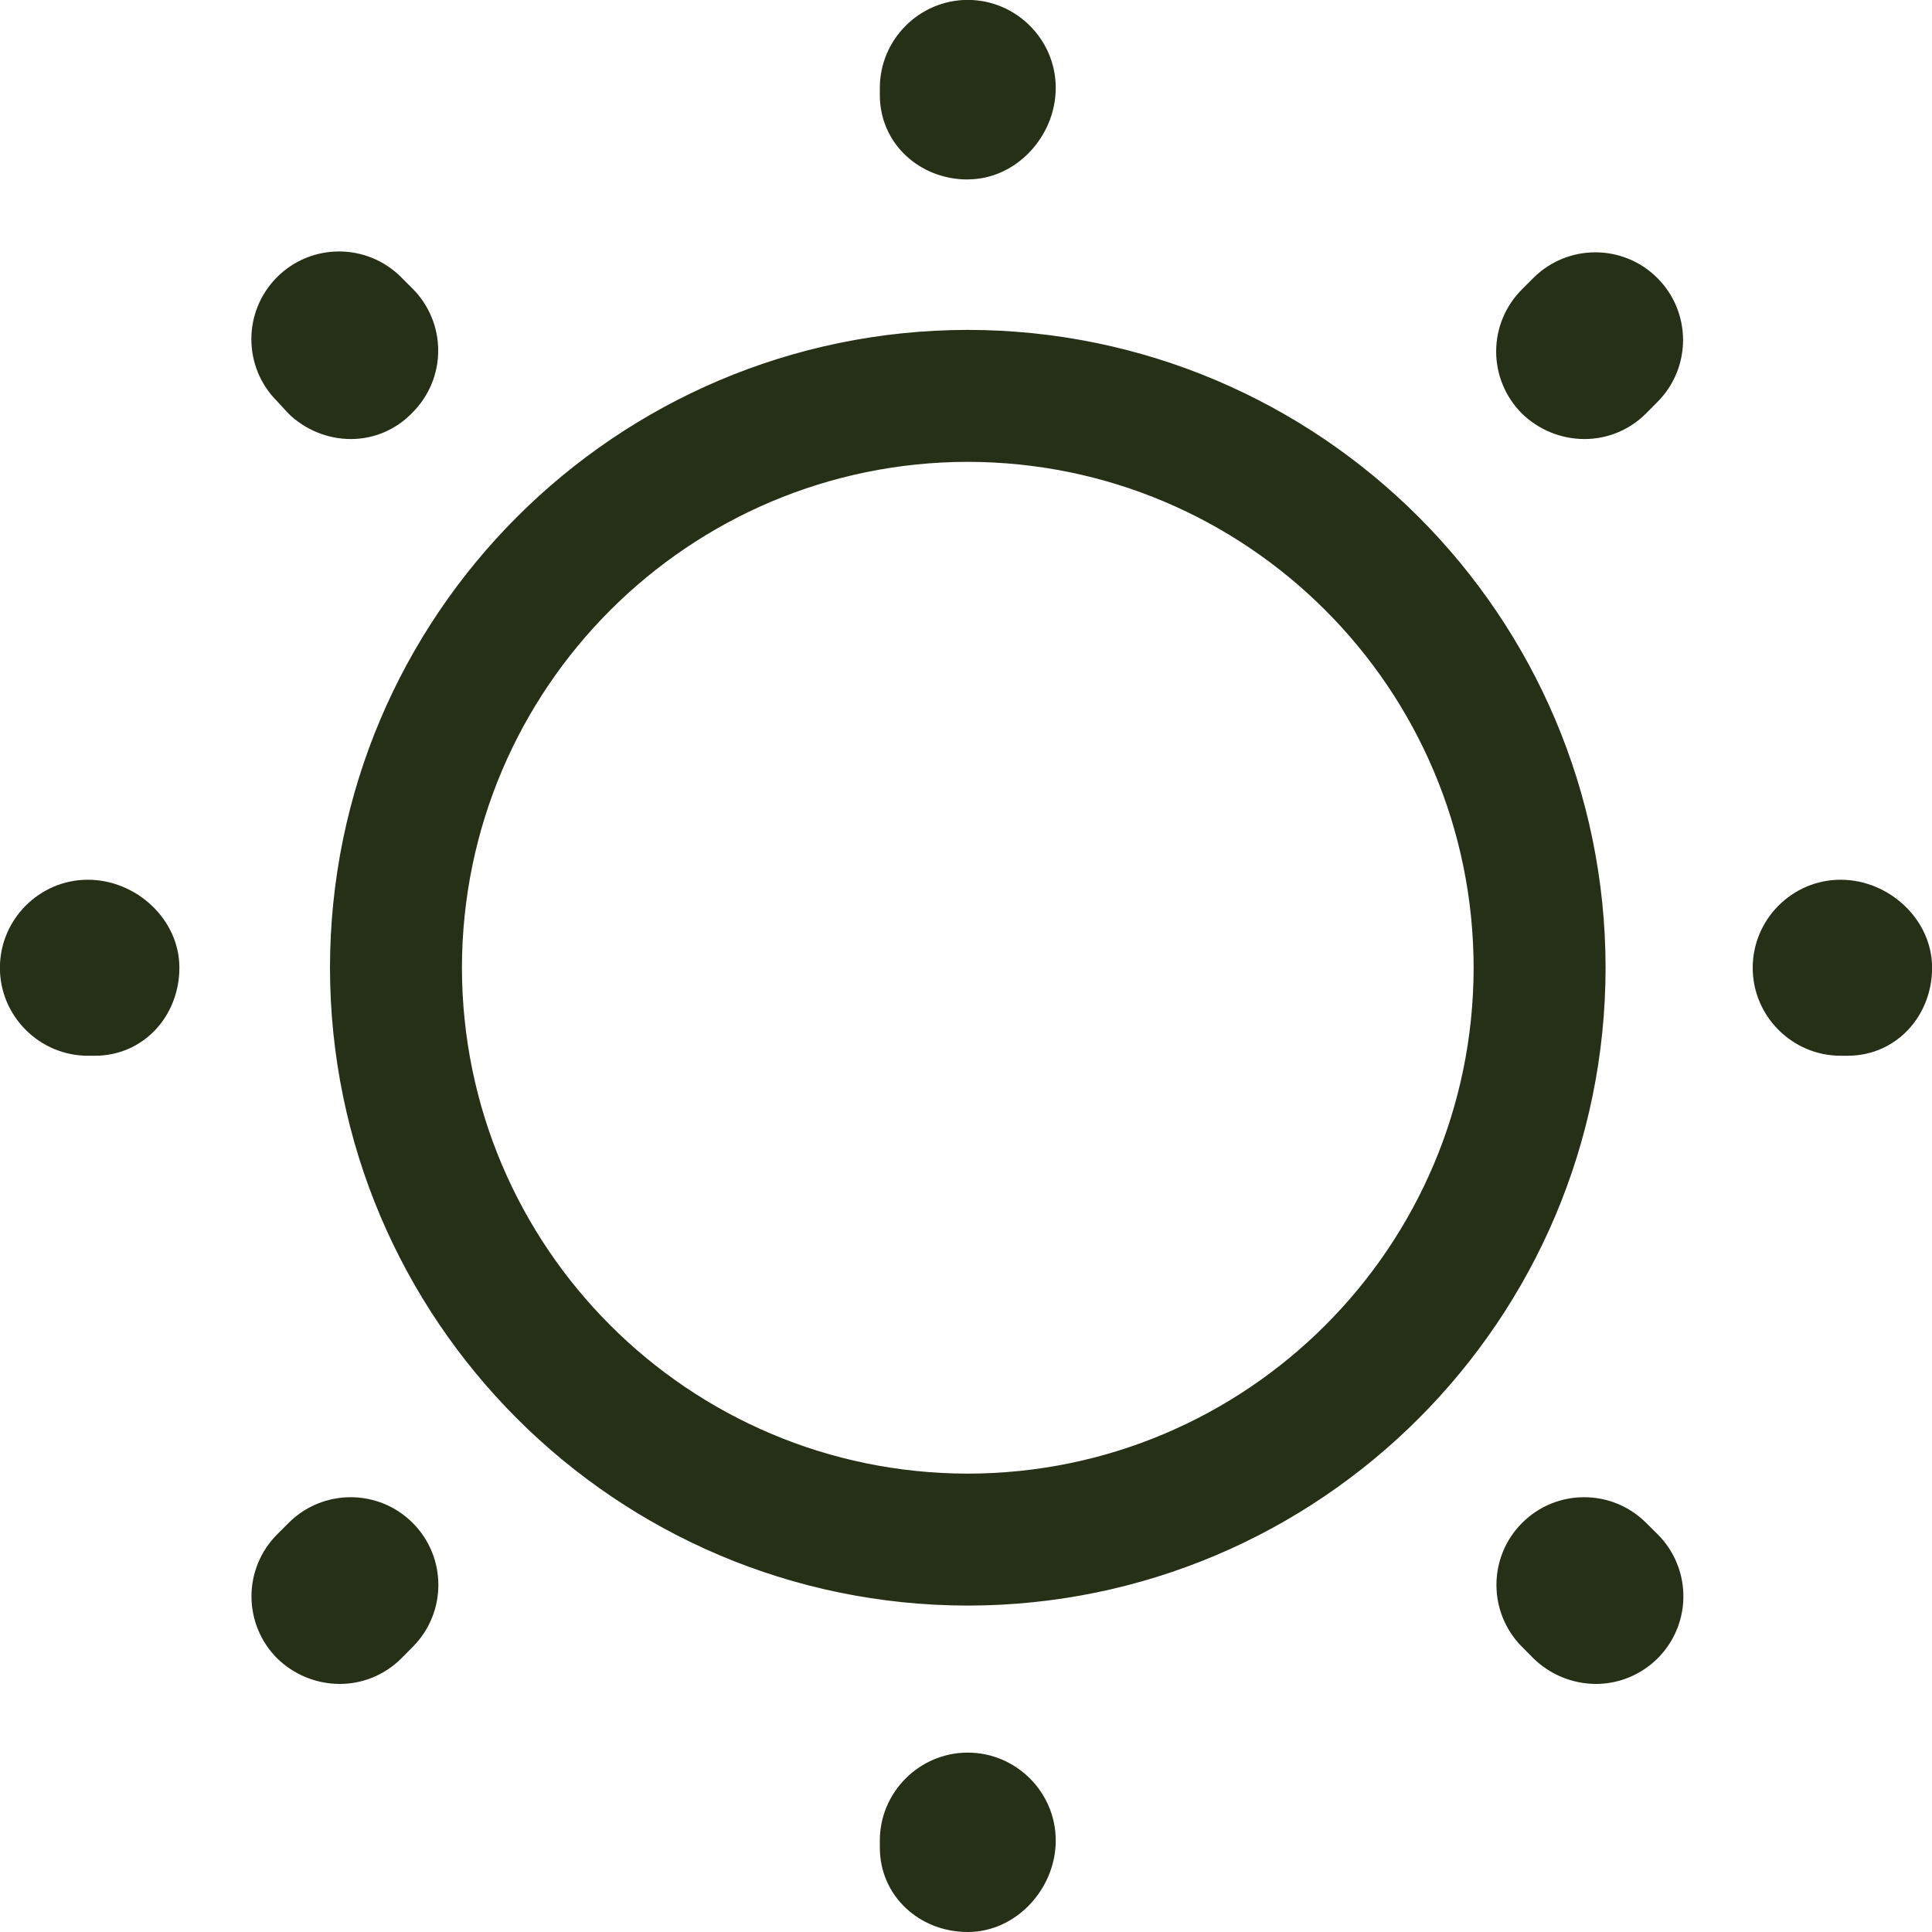
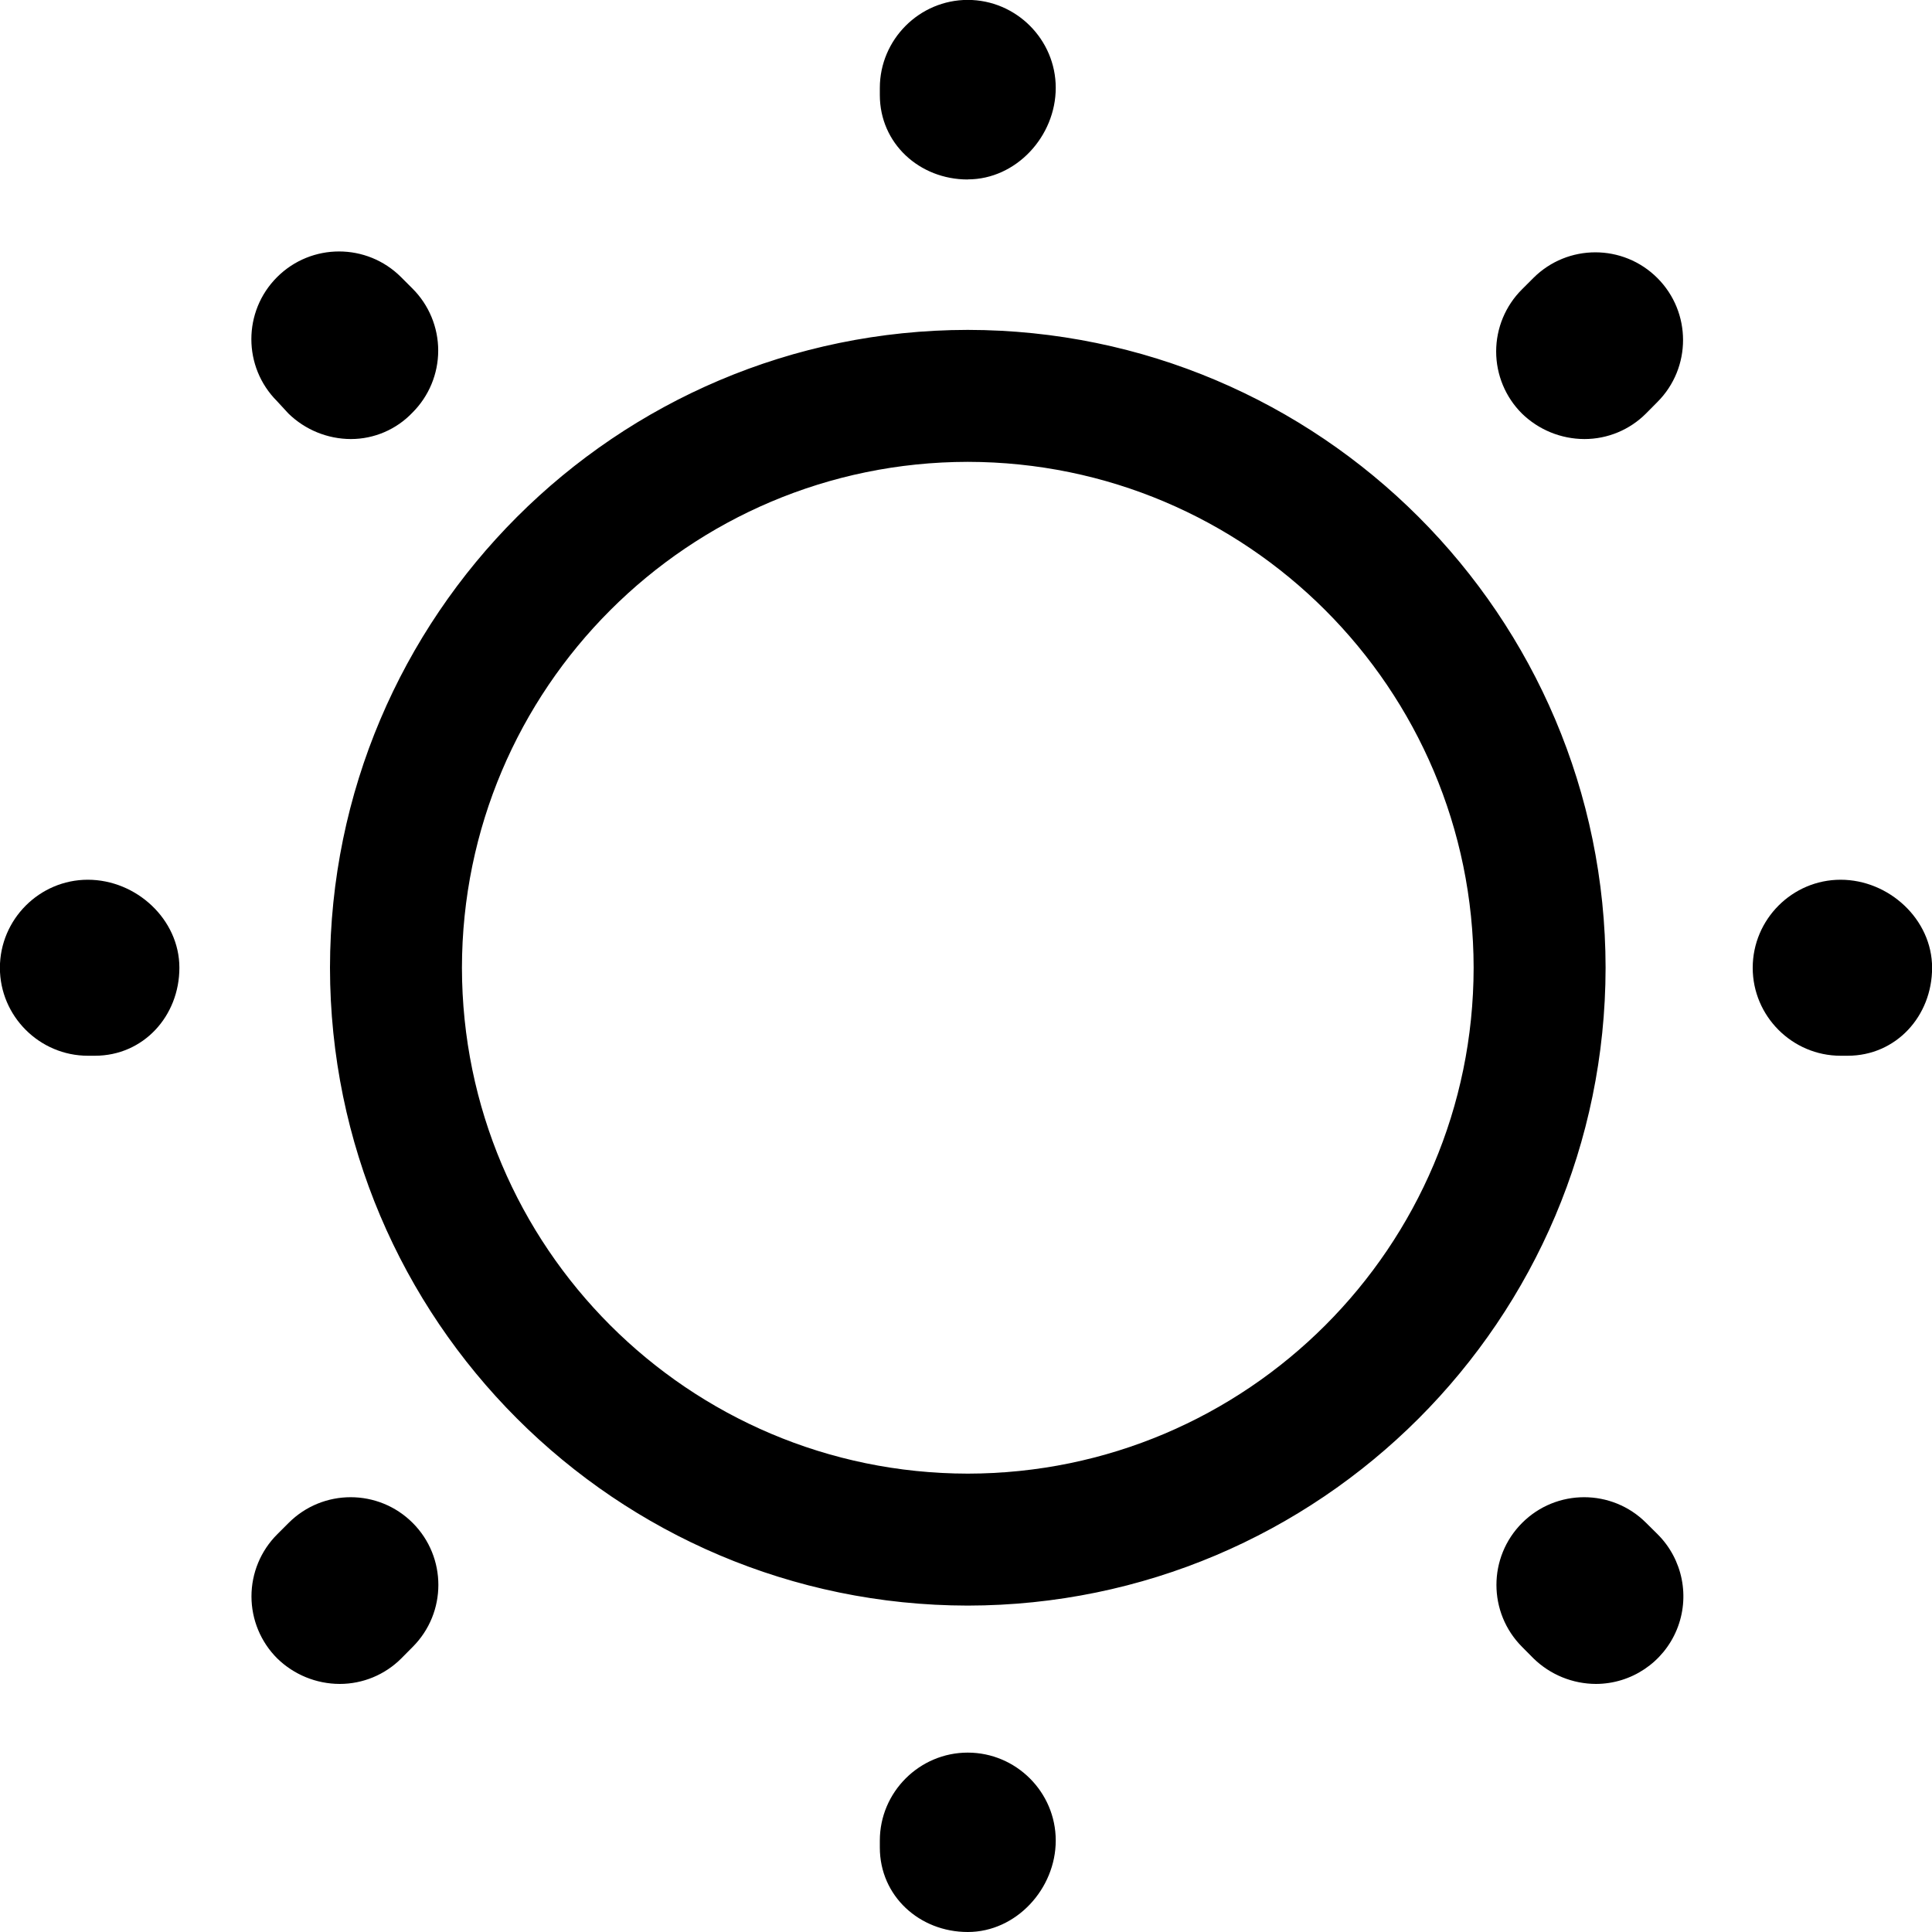
<svg xmlns="http://www.w3.org/2000/svg" width="20" height="20" fill="none" viewBox="0 0 20 20">
-   <path fill="#253017" d="M10.018 16.621a6.61 6.61 0 0 1-6.602-6.603 6.61 6.61 0 0 1 6.602-6.603 6.61 6.61 0 0 1 6.603 6.603 6.61 6.61 0 0 1-6.603 6.603m0-11.84a5.243 5.243 0 0 0-5.236 5.237 5.243 5.243 0 0 0 5.236 5.237 5.243 5.243 0 0 0 5.237-5.237 5.243 5.243 0 0 0-5.237-5.237M10.018 20c-.5 0-.91-.373-.91-.874v-.073c0-.501.41-.91.91-.91.501 0 .911.409.911.91 0 .5-.41.947-.91.947m6.503-2.568a.93.93 0 0 1-.647-.264l-.118-.119a.907.907 0 1 1 1.284-1.284l.119.118a.907.907 0 0 1-.638 1.549m-13.006 0a.93.93 0 0 1-.646-.264.907.907 0 0 1 0-1.285l.118-.118a.907.907 0 1 1 1.284 1.284l-.118.119a.9.9 0 0 1-.638.264m15.61-6.503h-.072c-.501 0-.91-.41-.91-.91 0-.502.409-.912.91-.912.5 0 .947.41.947.911s-.373.911-.874.911m-18.141 0H.91c-.501 0-.911-.41-.911-.91 0-.502.41-.912.91-.912.502 0 .948.41.948.911s-.373.911-.874.911m15.419-6.384a.93.93 0 0 1-.647-.264.907.907 0 0 1 0-1.285l.118-.118a.907.907 0 1 1 1.284 1.284l-.118.119a.9.9 0 0 1-.637.264m-12.77 0a.93.93 0 0 1-.646-.264l-.118-.128a.907.907 0 1 1 1.284-1.284l.118.118a.907.907 0 0 1 0 1.284.88.88 0 0 1-.637.274m6.385-2.687c-.5 0-.91-.373-.91-.874V.91c0-.501.41-.911.91-.911.501 0 .911.41.911.91 0 .502-.41.948-.91.948" />
+   <path fill="currentColor" d="M10.018 16.621a6.61 6.61 0 0 1-6.602-6.603 6.61 6.61 0 0 1 6.602-6.603 6.61 6.61 0 0 1 6.603 6.603 6.61 6.61 0 0 1-6.603 6.603m0-11.84a5.243 5.243 0 0 0-5.236 5.237 5.243 5.243 0 0 0 5.236 5.237 5.243 5.243 0 0 0 5.237-5.237 5.243 5.243 0 0 0-5.237-5.237M10.018 20c-.5 0-.91-.373-.91-.874v-.073c0-.501.41-.91.91-.91.501 0 .911.409.911.91 0 .5-.41.947-.91.947m6.503-2.568a.93.93 0 0 1-.647-.264l-.118-.119a.907.907 0 1 1 1.284-1.284l.119.118a.907.907 0 0 1-.638 1.549m-13.006 0a.93.93 0 0 1-.646-.264.907.907 0 0 1 0-1.285l.118-.118a.907.907 0 1 1 1.284 1.284l-.118.119a.9.9 0 0 1-.638.264m15.61-6.503h-.072c-.501 0-.91-.41-.91-.91 0-.502.409-.912.91-.912.5 0 .947.41.947.911s-.373.911-.874.911m-18.141 0H.91c-.501 0-.911-.41-.911-.91 0-.502.41-.912.91-.912.502 0 .948.41.948.911s-.373.911-.874.911m15.419-6.384a.93.93 0 0 1-.647-.264.907.907 0 0 1 0-1.285l.118-.118a.907.907 0 1 1 1.284 1.284l-.118.119a.9.9 0 0 1-.637.264m-12.77 0a.93.93 0 0 1-.646-.264l-.118-.128a.907.907 0 1 1 1.284-1.284l.118.118a.907.907 0 0 1 0 1.284.88.88 0 0 1-.637.274m6.385-2.687c-.5 0-.91-.373-.91-.874V.91c0-.501.41-.911.91-.911.501 0 .911.41.911.91 0 .502-.41.948-.91.948" />
</svg>
